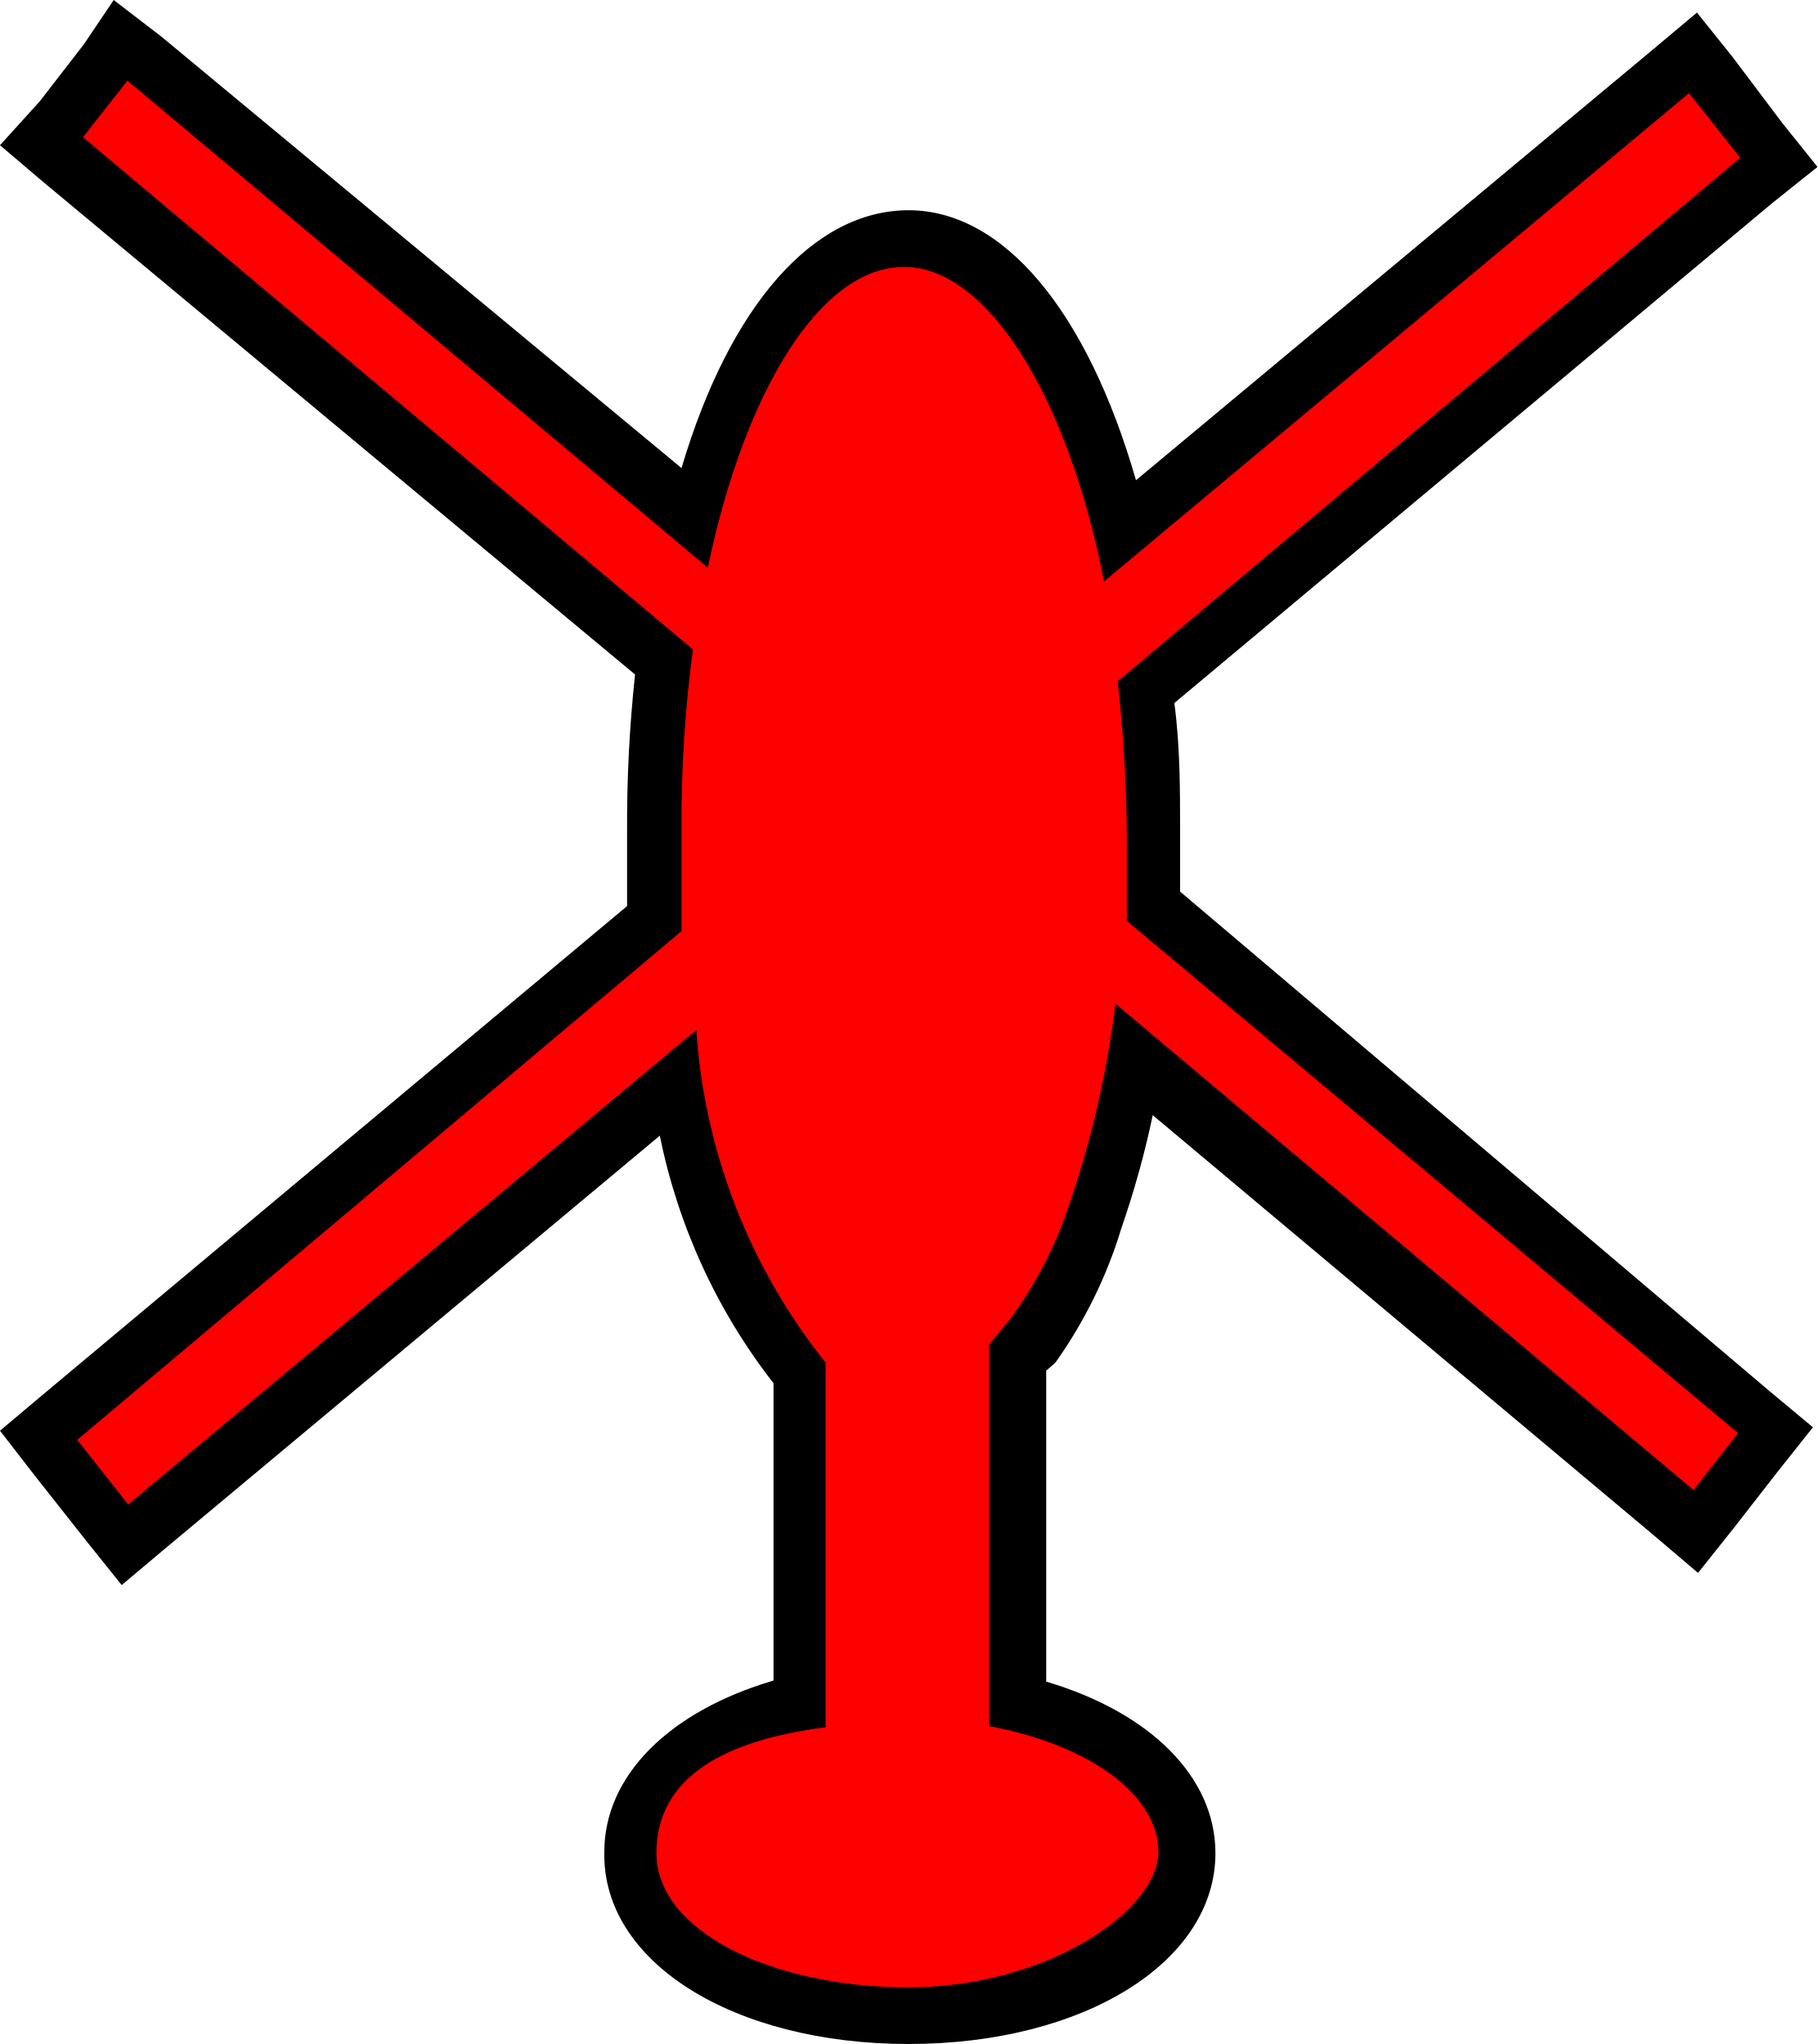
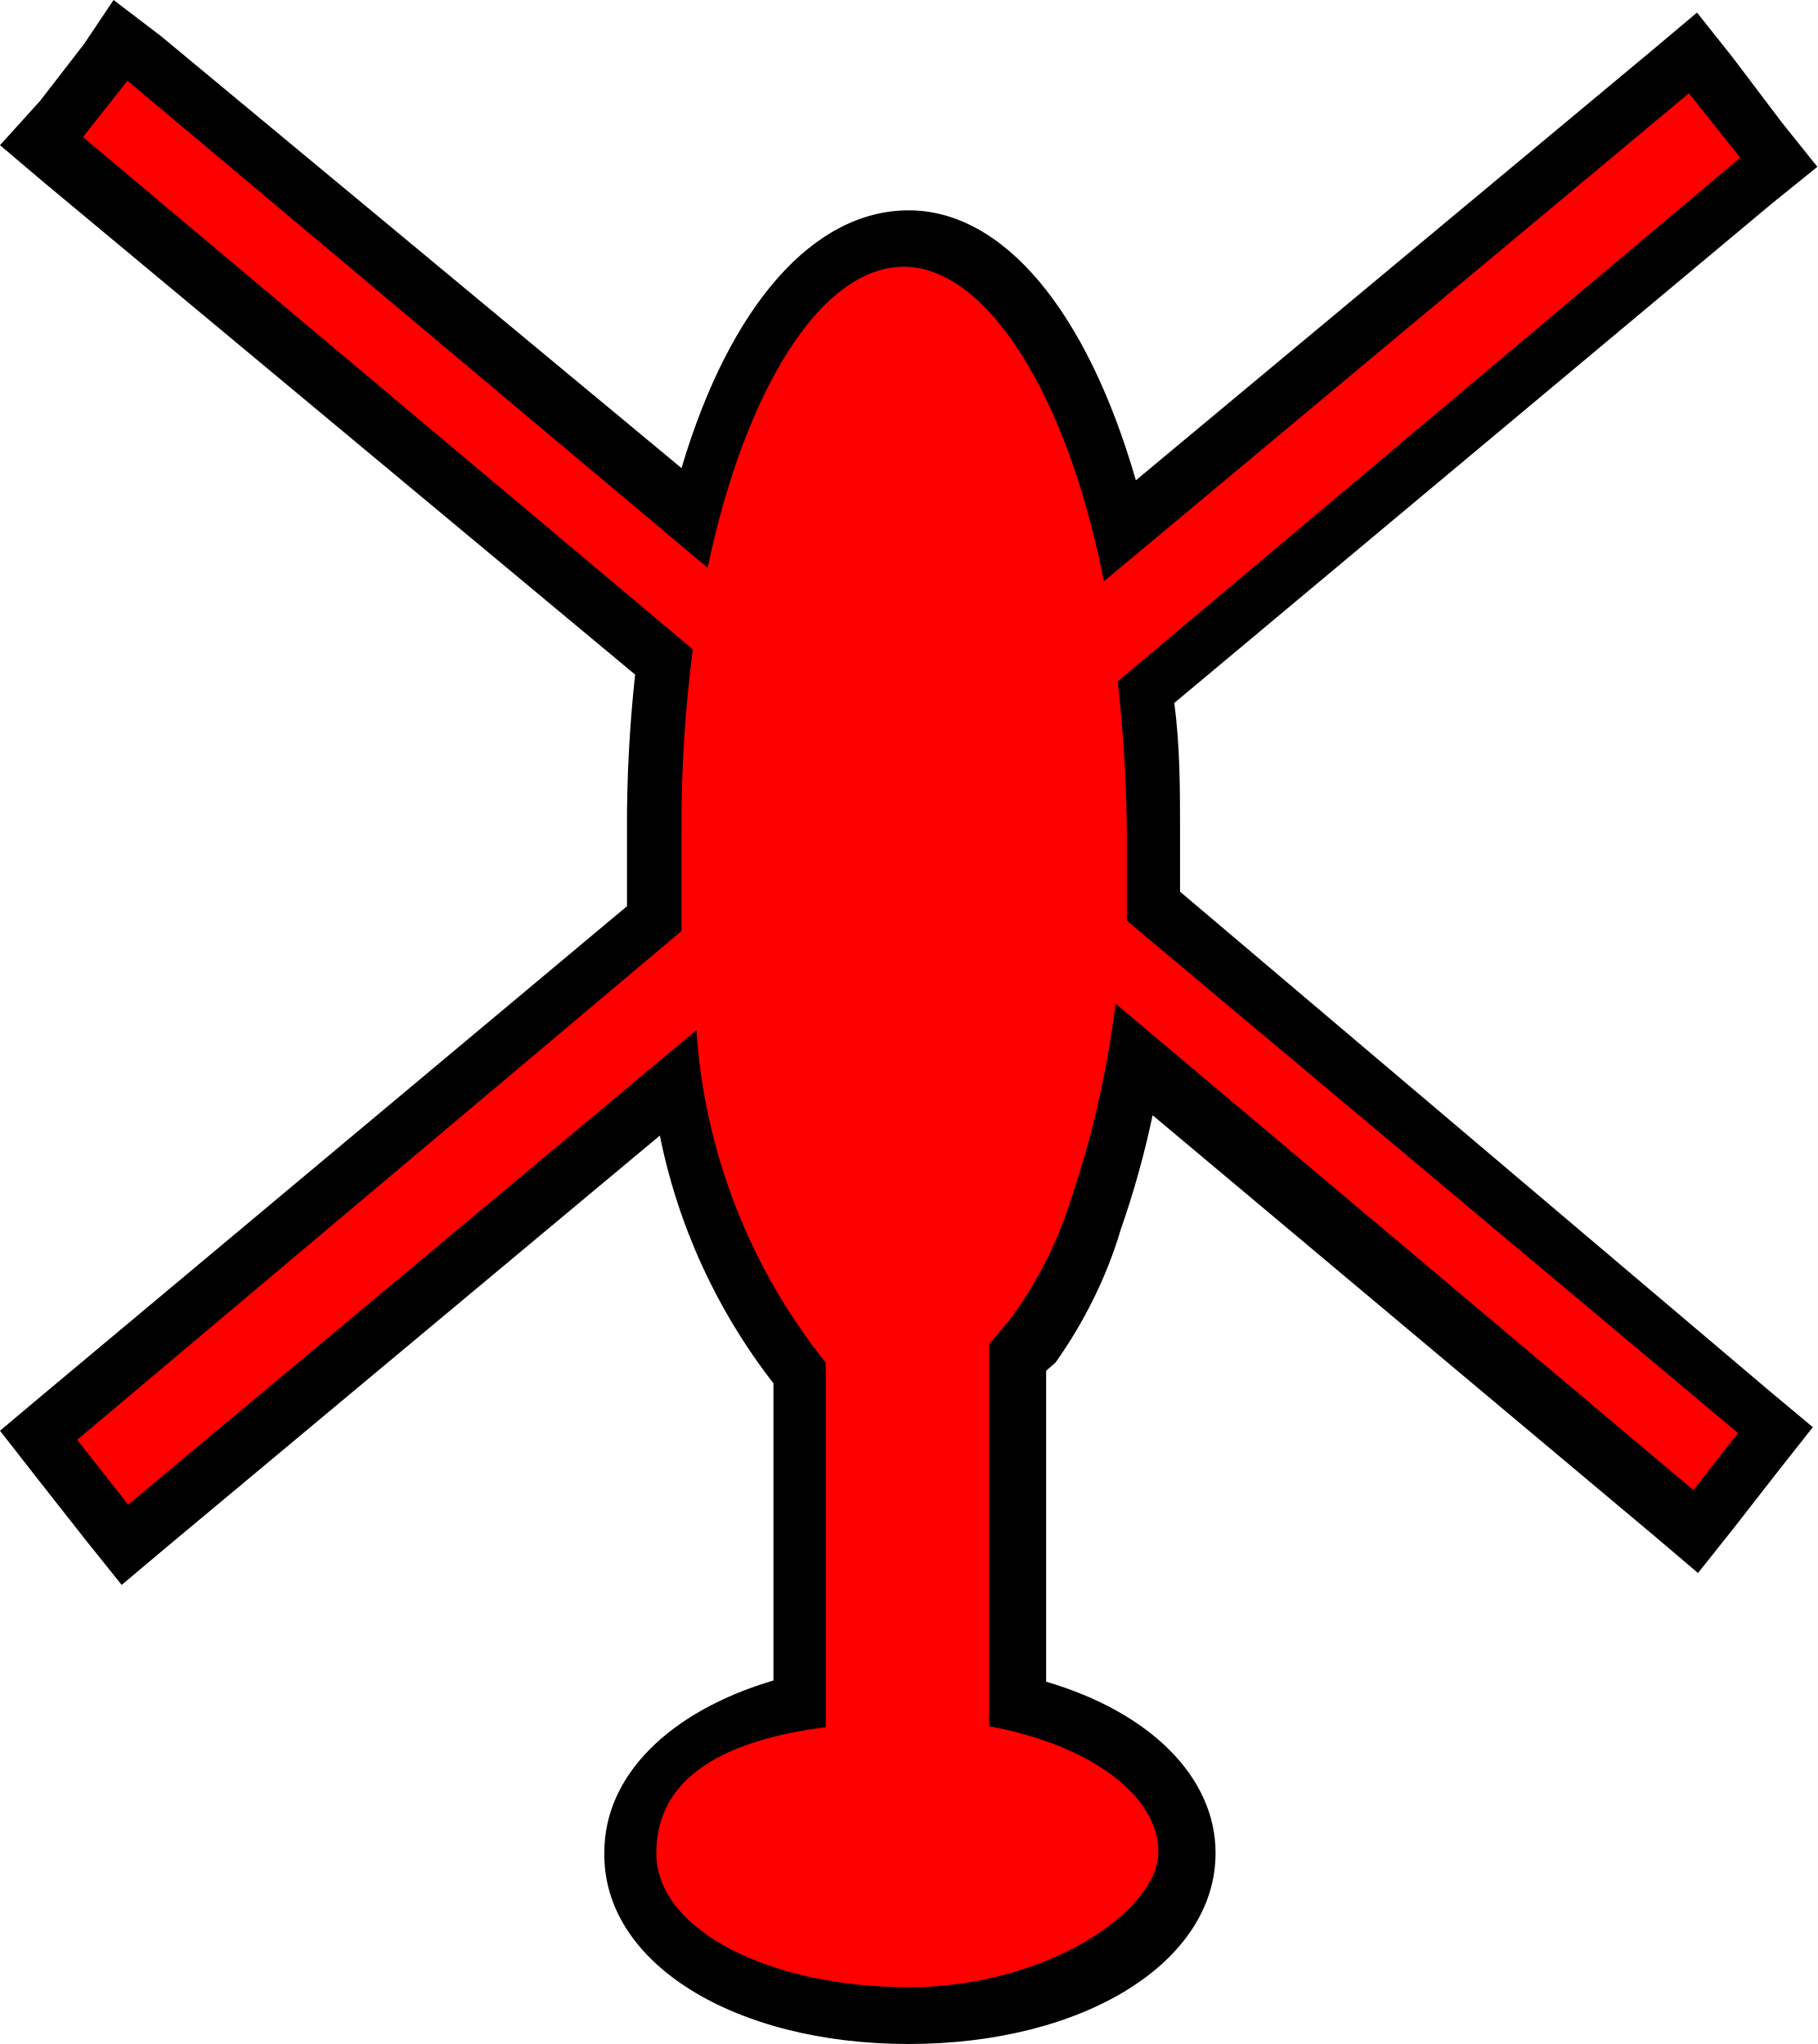
- <svg xmlns="http://www.w3.org/2000/svg" width="18.667" height="21" viewBox="0 0 18.667 21">
-   <path fill-rule="nonzero" fill="rgb(100%, 0%, 0%)" fill-opacity="1" d="M 9.332 20.707 C 7.723 20.707 6.465 19.973 6.465 19.039 C 6.465 18.34 7.141 17.758 8.203 17.5 L 8.203 14.07 C 7.547 13.207 7.133 12.191 7 11.117 L 1.285 15.867 L 0.41 14.699 L 6.742 9.438 C 6.742 9.148 6.742 8.844 6.742 8.539 C 6.742 7.957 6.777 7.379 6.848 6.801 L 0.441 1.445 L 1.262 0.41 L 7.094 5.309 C 7.559 3.5 8.363 2.449 9.332 2.449 C 10.301 2.449 11.105 3.617 11.562 5.449 L 17.395 0.535 L 18.27 1.703 L 11.785 7.082 C 11.832 7.562 11.855 8.047 11.852 8.527 C 11.852 8.785 11.852 9.043 11.852 9.285 L 18.234 14.641 L 17.418 15.68 L 11.668 10.863 C 11.578 11.418 11.441 11.965 11.258 12.496 C 11.117 12.957 10.898 13.395 10.617 13.789 L 10.5 14 L 10.5 17.5 C 11.562 17.758 12.238 18.34 12.238 19.039 C 12.203 19.973 10.941 20.707 9.332 20.707 Z M 9.332 20.707 " />
-   <path fill-rule="nonzero" fill="rgb(0%, 0%, 0%)" fill-opacity="1" d="M 1.309 0.828 L 7.27 5.832 C 7.652 4 8.434 2.742 9.285 2.742 C 10.137 2.742 10.965 4.059 11.34 5.973 L 17.348 0.957 L 17.875 1.621 L 11.48 7 C 11.539 7.523 11.57 8.047 11.574 8.574 C 11.574 8.879 11.574 9.172 11.574 9.461 L 17.852 14.723 L 17.395 15.309 L 11.457 10.312 C 11.371 11.02 11.211 11.715 10.977 12.391 C 10.84 12.809 10.633 13.203 10.371 13.559 L 10.16 13.812 L 10.16 17.734 C 11.176 17.922 11.898 18.434 11.898 19.027 C 11.898 19.625 10.758 20.418 9.332 20.418 C 7.91 20.418 6.742 19.832 6.742 19.039 C 6.742 18.246 7.465 17.875 8.48 17.746 L 8.48 14 C 7.699 13.023 7.234 11.828 7.152 10.582 L 1.316 15.457 L 0.793 14.793 L 7 9.566 C 7 9.227 7 8.891 7 8.527 C 6.996 7.906 7.035 7.289 7.117 6.672 L 0.852 1.41 L 1.309 0.828 M 1.168 0 L 0.863 0.453 L 0.41 1.039 L 0 1.492 L 0.441 1.867 L 6.523 6.93 C 6.465 7.465 6.438 8.004 6.441 8.539 C 6.441 8.785 6.441 9.043 6.441 9.309 L 0.441 14.328 L 0 14.699 L 0.363 15.168 L 0.887 15.832 L 1.25 16.285 L 1.691 15.914 L 6.777 11.668 C 6.965 12.594 7.363 13.465 7.945 14.211 L 7.945 17.266 C 6.871 17.582 6.207 18.246 6.207 19.027 C 6.184 20.16 7.535 21 9.332 21 C 11.129 21 12.484 20.16 12.484 19.039 C 12.484 18.258 11.816 17.594 10.746 17.277 L 10.746 14.082 L 10.84 14 C 11.137 13.582 11.367 13.117 11.516 12.625 C 11.648 12.242 11.758 11.852 11.84 11.457 L 17 15.785 L 17.441 16.16 L 17.805 15.703 L 18.258 15.121 L 18.621 14.664 L 18.176 14.293 L 12.121 9.16 C 12.121 8.961 12.121 8.75 12.121 8.539 C 12.121 8.109 12.121 7.664 12.062 7.223 L 18.199 2.09 L 18.668 1.715 L 18.305 1.262 L 17.793 0.582 L 17.43 0.129 L 16.988 0.5 L 11.668 4.934 C 11.164 3.184 10.301 2.16 9.332 2.16 C 8.363 2.16 7.5 3.125 7 4.809 L 1.656 0.375 Z M 1.168 0 " />
+ <svg xmlns="http://www.w3.org/2000/svg" width="22" height="24.75" viewBox="0 0 22 24.75">
+   <path fill-rule="nonzero" fill="rgb(100%, 0%, 0%)" fill-opacity="1" d="M 11 24.406 C 9.102 24.406 7.621 23.539 7.621 22.438 C 7.621 21.613 8.414 20.93 9.668 20.625 L 9.668 16.582 C 8.895 15.566 8.406 14.367 8.25 13.102 L 1.516 18.699 L 0.484 17.324 L 7.945 11.121 C 7.945 10.781 7.945 10.422 7.945 10.062 C 7.945 9.379 7.988 8.695 8.07 8.016 L 0.52 1.703 L 1.488 0.484 L 8.359 6.258 C 8.91 4.125 9.855 2.887 11 2.887 C 12.141 2.887 13.09 4.262 13.629 6.422 L 20.5 0.629 L 21.531 2.008 L 13.891 8.348 C 13.945 8.914 13.973 9.484 13.969 10.051 C 13.969 10.355 13.969 10.656 13.969 10.941 L 21.492 17.254 L 20.527 18.48 L 13.75 12.805 C 13.645 13.457 13.484 14.102 13.27 14.727 C 13.102 15.27 12.844 15.785 12.512 16.25 L 12.375 16.5 L 12.375 20.625 C 13.629 20.93 14.422 21.613 14.422 22.438 C 14.383 23.539 12.895 24.406 11 24.406 Z M 11 24.406 " />
+   <path fill-rule="nonzero" fill="rgb(0%, 0%, 0%)" fill-opacity="1" d="M 1.543 0.977 L 8.566 6.875 C 9.02 4.715 9.941 3.23 10.941 3.23 C 11.945 3.23 12.922 4.785 13.363 7.039 L 20.445 1.129 L 21.066 1.91 L 13.531 8.25 C 13.598 8.867 13.637 9.484 13.641 10.105 C 13.641 10.465 13.641 10.809 13.641 11.148 L 21.039 17.352 L 20.5 18.043 L 13.504 12.152 C 13.402 12.988 13.211 13.809 12.938 14.602 C 12.777 15.098 12.531 15.562 12.223 15.98 L 11.973 16.277 L 11.973 20.902 C 13.172 21.121 14.023 21.727 14.023 22.426 C 14.023 23.129 12.68 24.062 11 24.062 C 9.324 24.062 7.945 23.375 7.945 22.438 C 7.945 21.504 8.797 21.066 9.996 20.914 L 9.996 16.5 C 9.074 15.348 8.527 13.941 8.43 12.473 L 1.551 18.219 L 0.934 17.434 L 8.25 11.273 C 8.25 10.875 8.25 10.477 8.25 10.051 C 8.246 9.316 8.293 8.59 8.387 7.863 L 1.004 1.66 L 1.543 0.977 M 1.375 0 L 1.016 0.535 L 0.484 1.223 L 0 1.758 L 0.52 2.199 L 7.688 8.168 C 7.621 8.797 7.586 9.434 7.59 10.062 C 7.59 10.355 7.59 10.656 7.59 10.973 L 0.52 16.887 L 0 17.324 L 0.43 17.875 L 1.047 18.66 L 1.473 19.191 L 1.992 18.754 L 7.988 13.75 C 8.207 14.844 8.68 15.871 9.363 16.75 L 9.363 20.348 C 8.098 20.723 7.316 21.504 7.316 22.426 C 7.289 23.762 8.879 24.75 11 24.75 C 13.117 24.75 14.715 23.762 14.715 22.438 C 14.715 21.52 13.926 20.734 12.664 20.363 L 12.664 16.598 L 12.777 16.5 C 13.125 16.008 13.398 15.461 13.57 14.879 C 13.727 14.43 13.855 13.969 13.953 13.504 L 20.035 18.605 L 20.555 19.047 L 20.984 18.508 L 21.52 17.82 L 21.945 17.281 L 21.422 16.844 L 14.285 10.797 C 14.285 10.562 14.285 10.312 14.285 10.062 C 14.285 9.559 14.285 9.031 14.215 8.512 L 21.449 2.465 L 22 2.02 L 21.574 1.488 L 20.969 0.688 L 20.543 0.152 L 20.023 0.59 L 13.75 5.816 C 13.156 3.754 12.141 2.547 11 2.547 C 9.855 2.547 8.84 3.684 8.25 5.668 L 1.953 0.441 Z M 1.375 0 " />
</svg>
